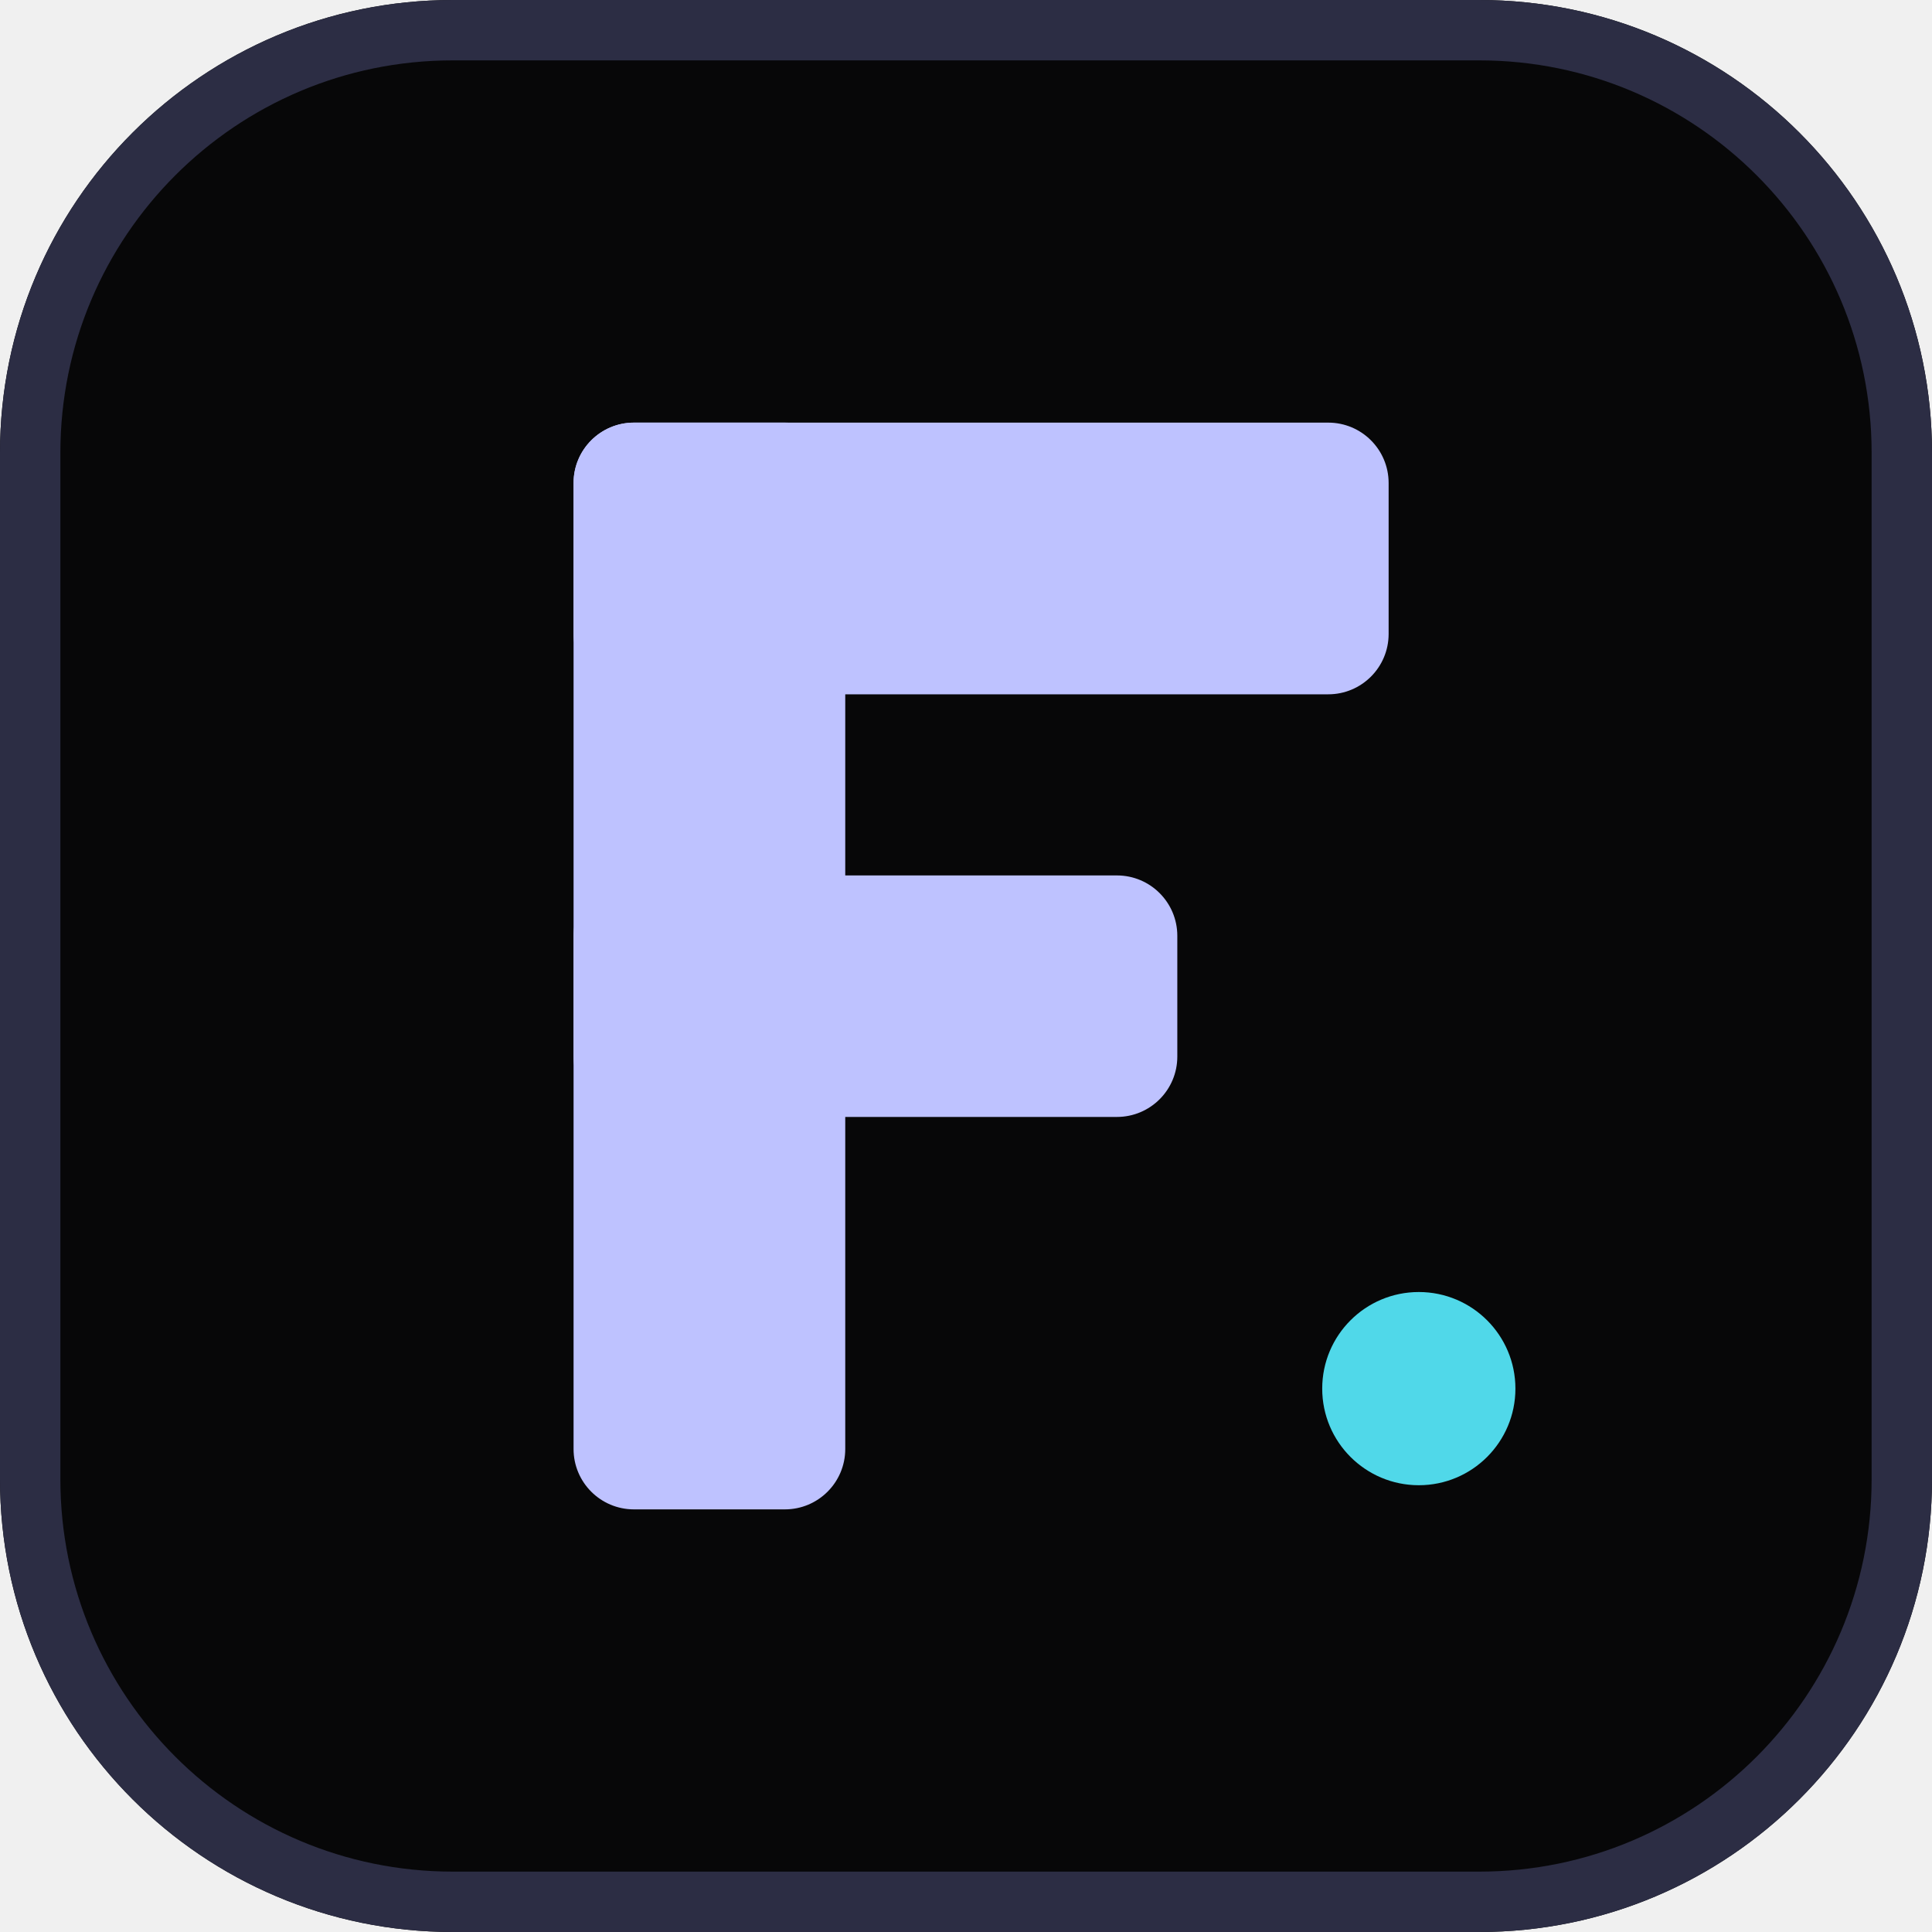
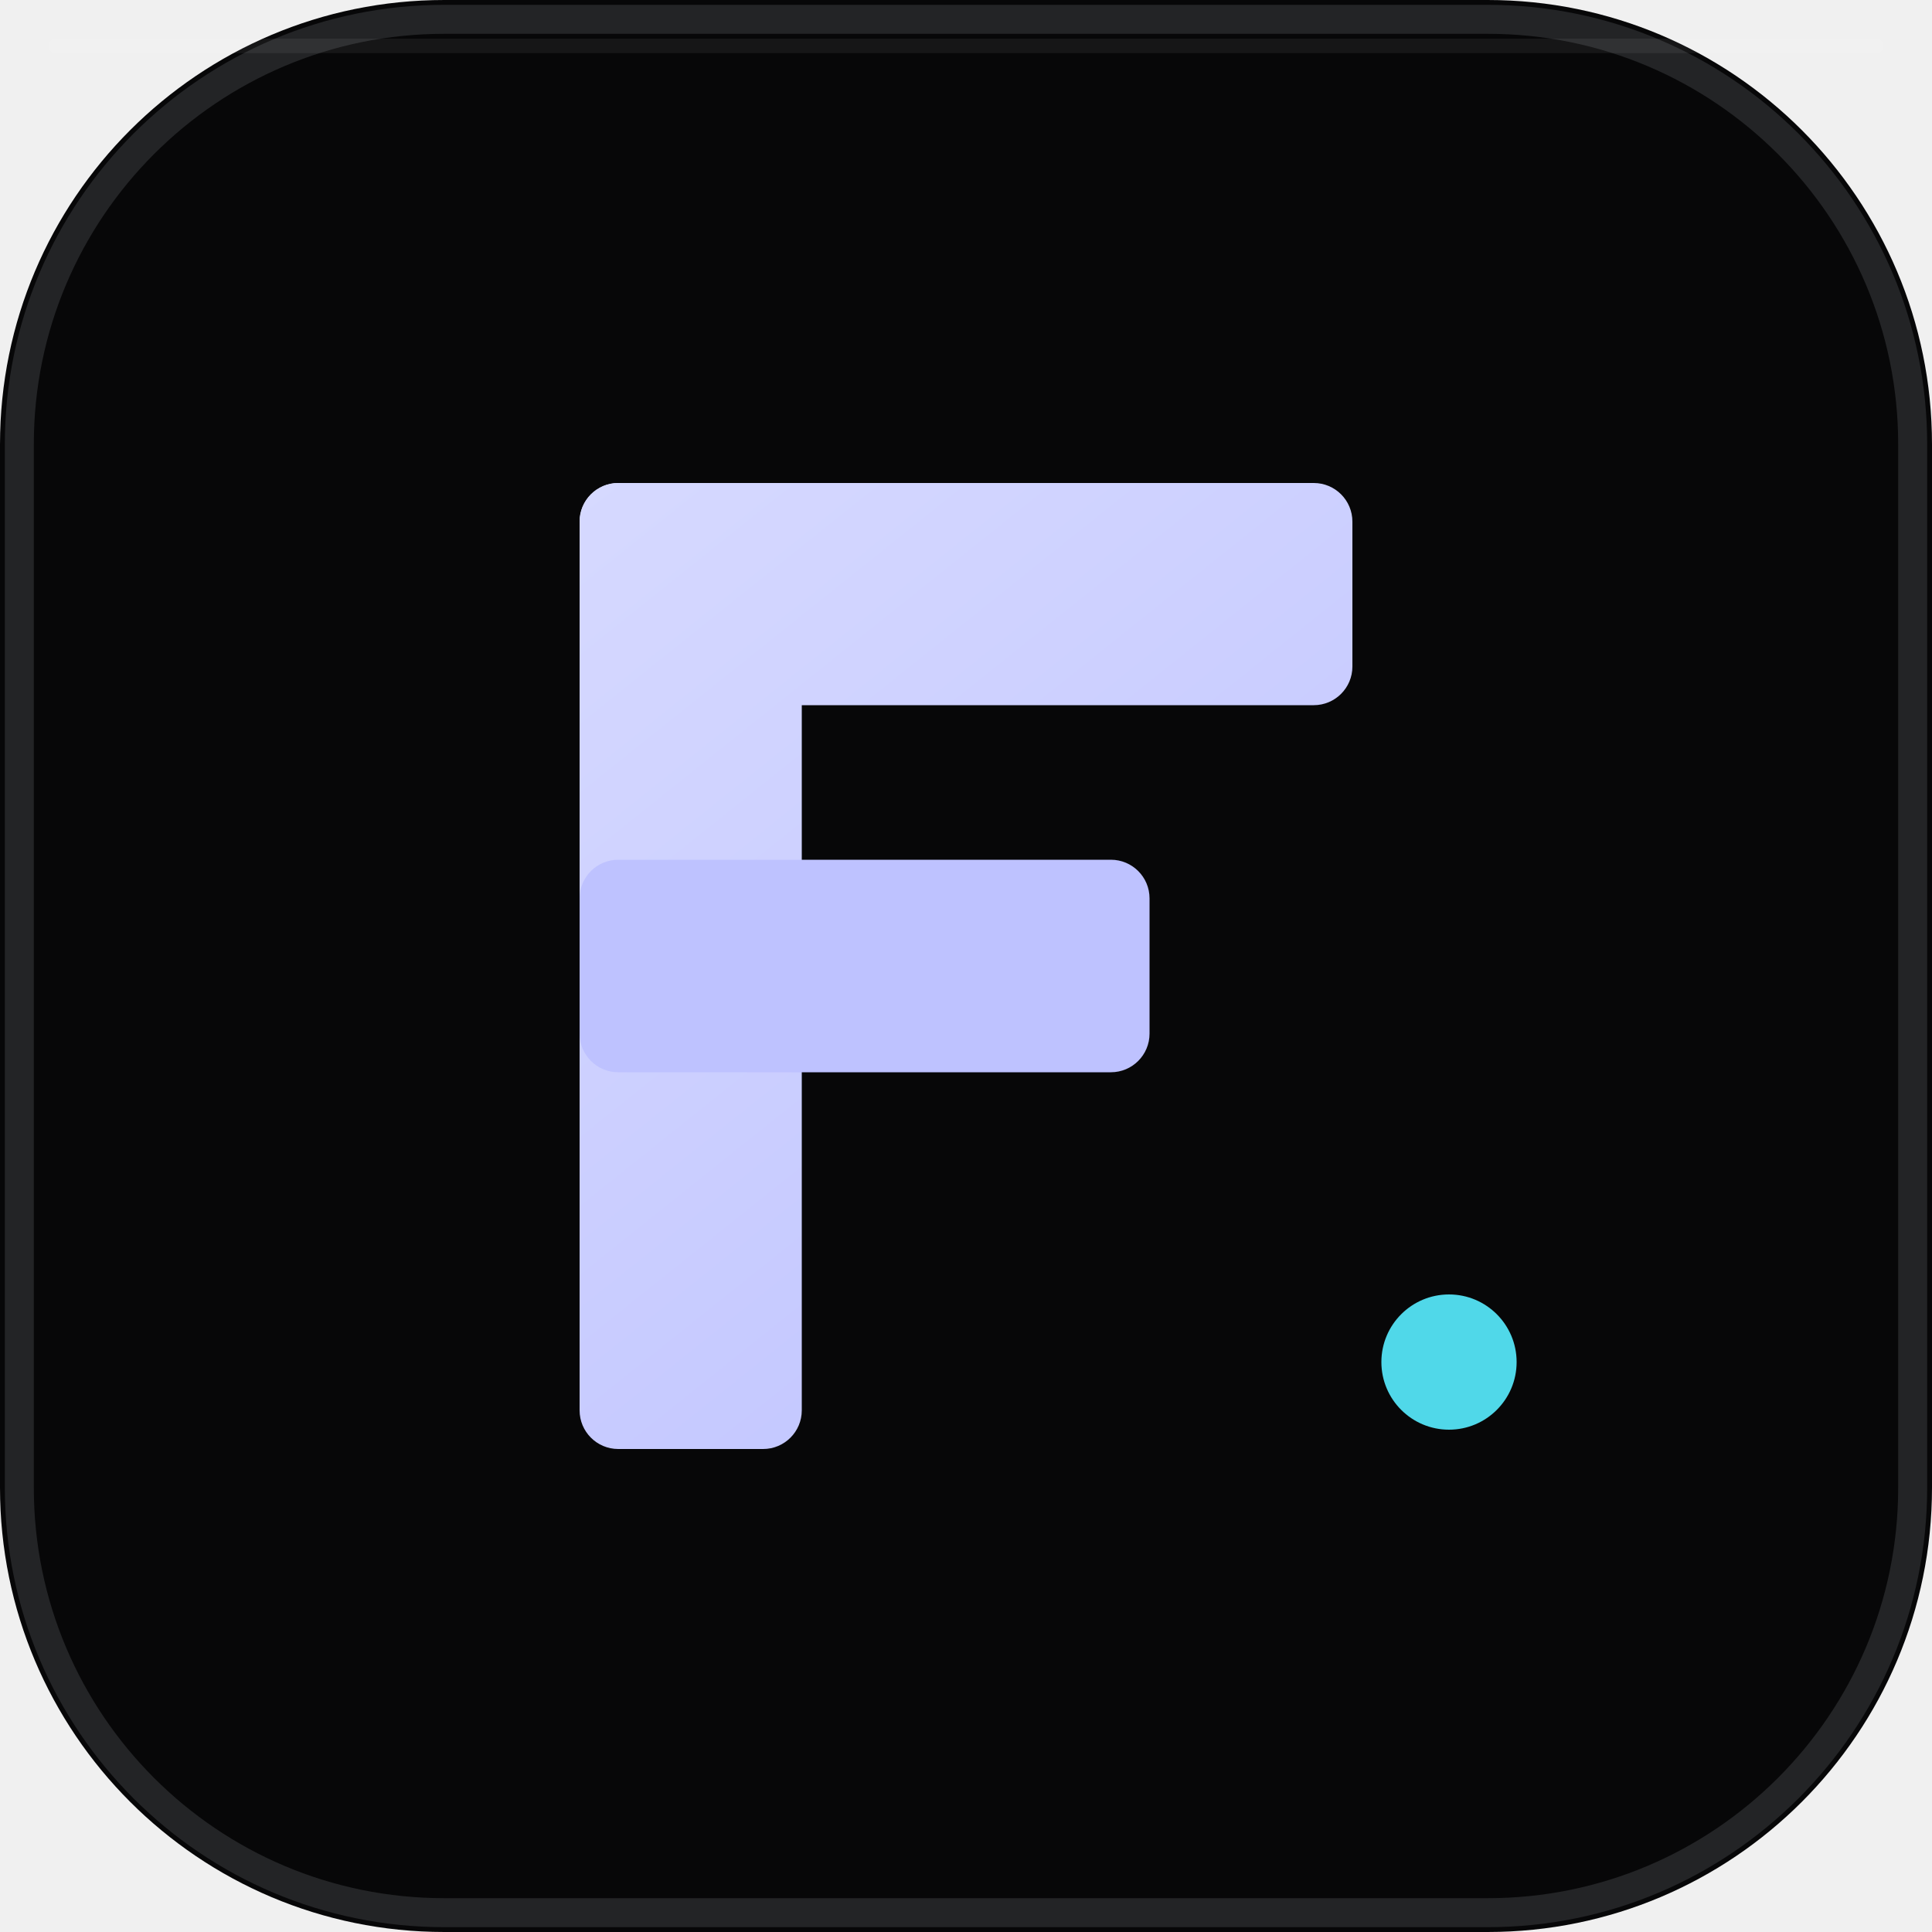
- <svg xmlns="http://www.w3.org/2000/svg" width="64" height="64" viewBox="0 0 64 64">
-   <rect width="64" height="64" rx="15" fill="#070708" />
-   <rect x="1" y="1" width="62" height="62" rx="14" fill="none" stroke="#2c2d44" stroke-width="2" />
-   <g fill="#bec2ff">
-     <rect x="19" y="14" width="9" height="36" rx="2" />
-     <rect x="19" y="14" width="27" height="9" rx="2" />
-     <rect x="19" y="29" width="20" height="8" rx="2" />
-   </g>
-   <circle cx="47" cy="46" r="3.2" fill="#50d8e9" />
+ <svg xmlns="http://www.w3.org/2000/svg" width="64" height="64" viewBox="0 0 400 400" fill="none">
+   <defs>
+     <linearGradient id="ftk" x1="120" y1="100" x2="280" y2="300" gradientUnits="userSpaceOnUse">
+       <stop offset="0%" stop-color="#d6d9ff" />
+       <stop offset="100%" stop-color="#bec2ff" />
+     </linearGradient>
+   </defs>
+   <rect width="400" height="400" rx="92" fill="#070708" />
+   <rect x="4" y="4" width="392" height="392" rx="88" fill="none" stroke="#232426" stroke-width="6" />
+   <rect x="10" y="8" width="380" height="3" rx="1.5" fill="#ffffff" opacity="0.06" />
+   <rect x="120" y="100" width="46" height="200" rx="8" fill="url(#ftk)" />
+   <rect x="120" y="100" width="160" height="46" rx="8" fill="url(#ftk)" />
+   <rect x="120" y="178" width="118" height="44" rx="8" fill="#bec2ff" />
+   <circle cx="300" cy="282" r="14" fill="#50d8e9" />
</svg>
